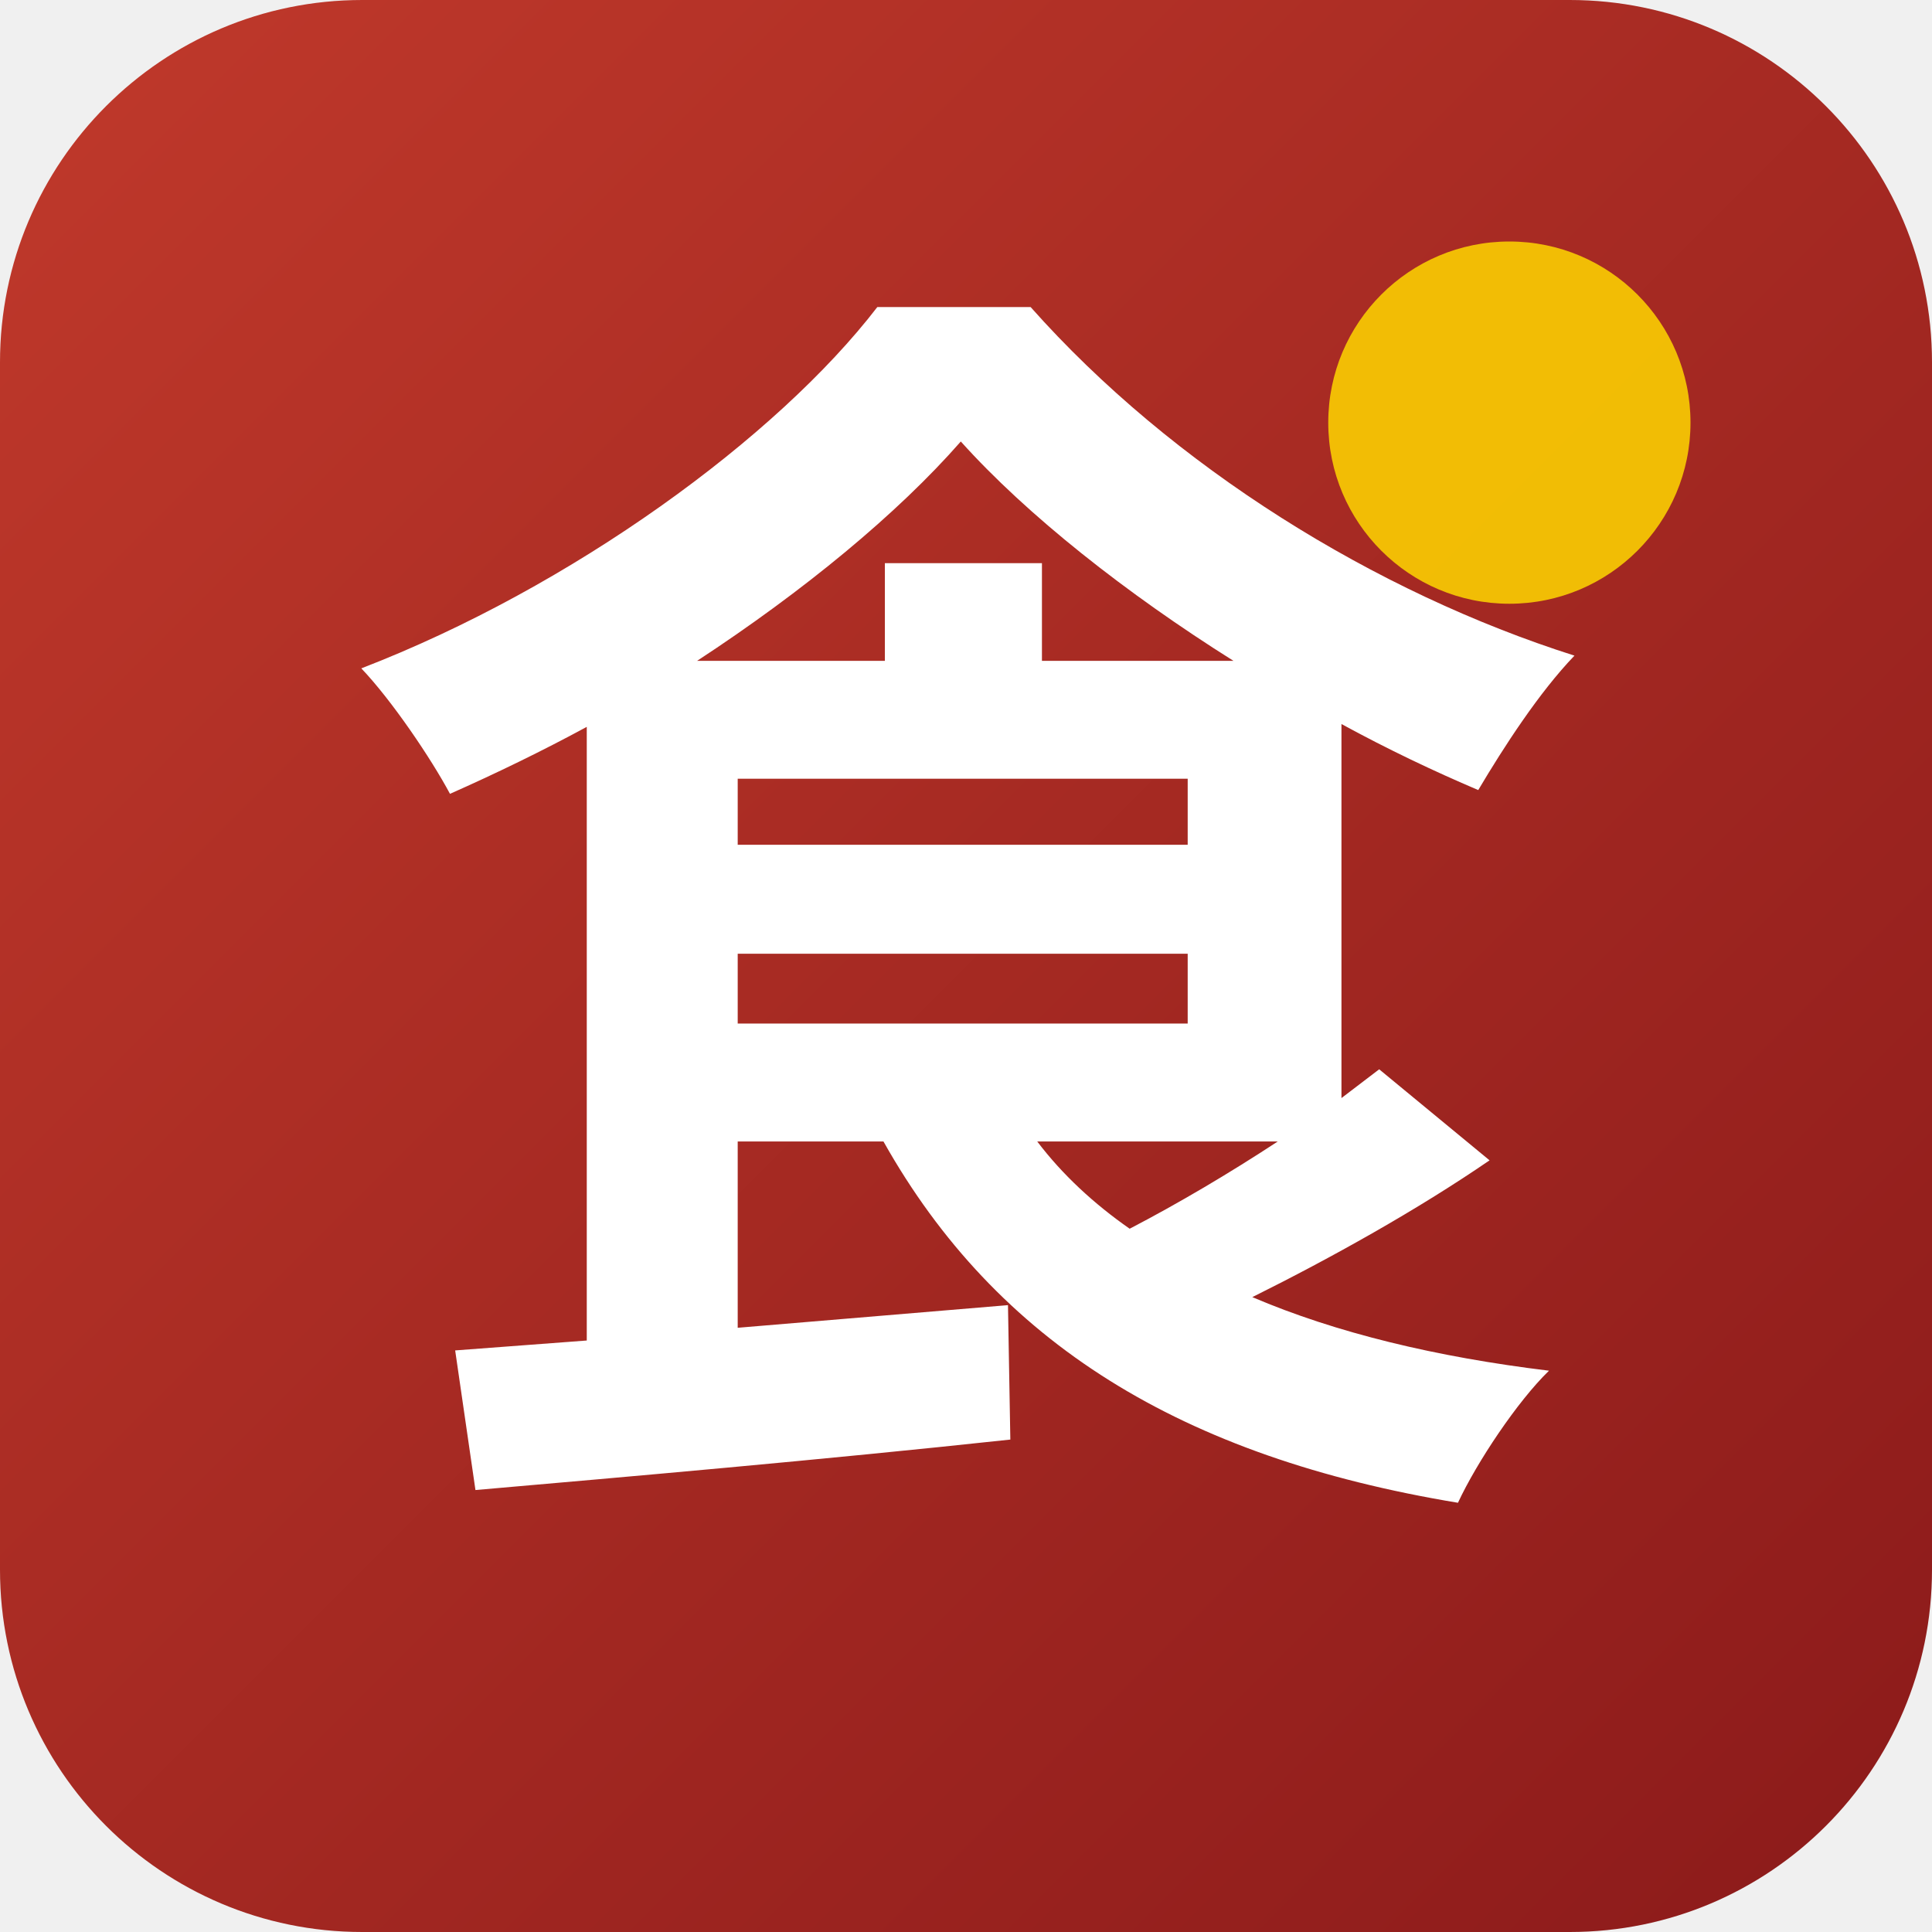
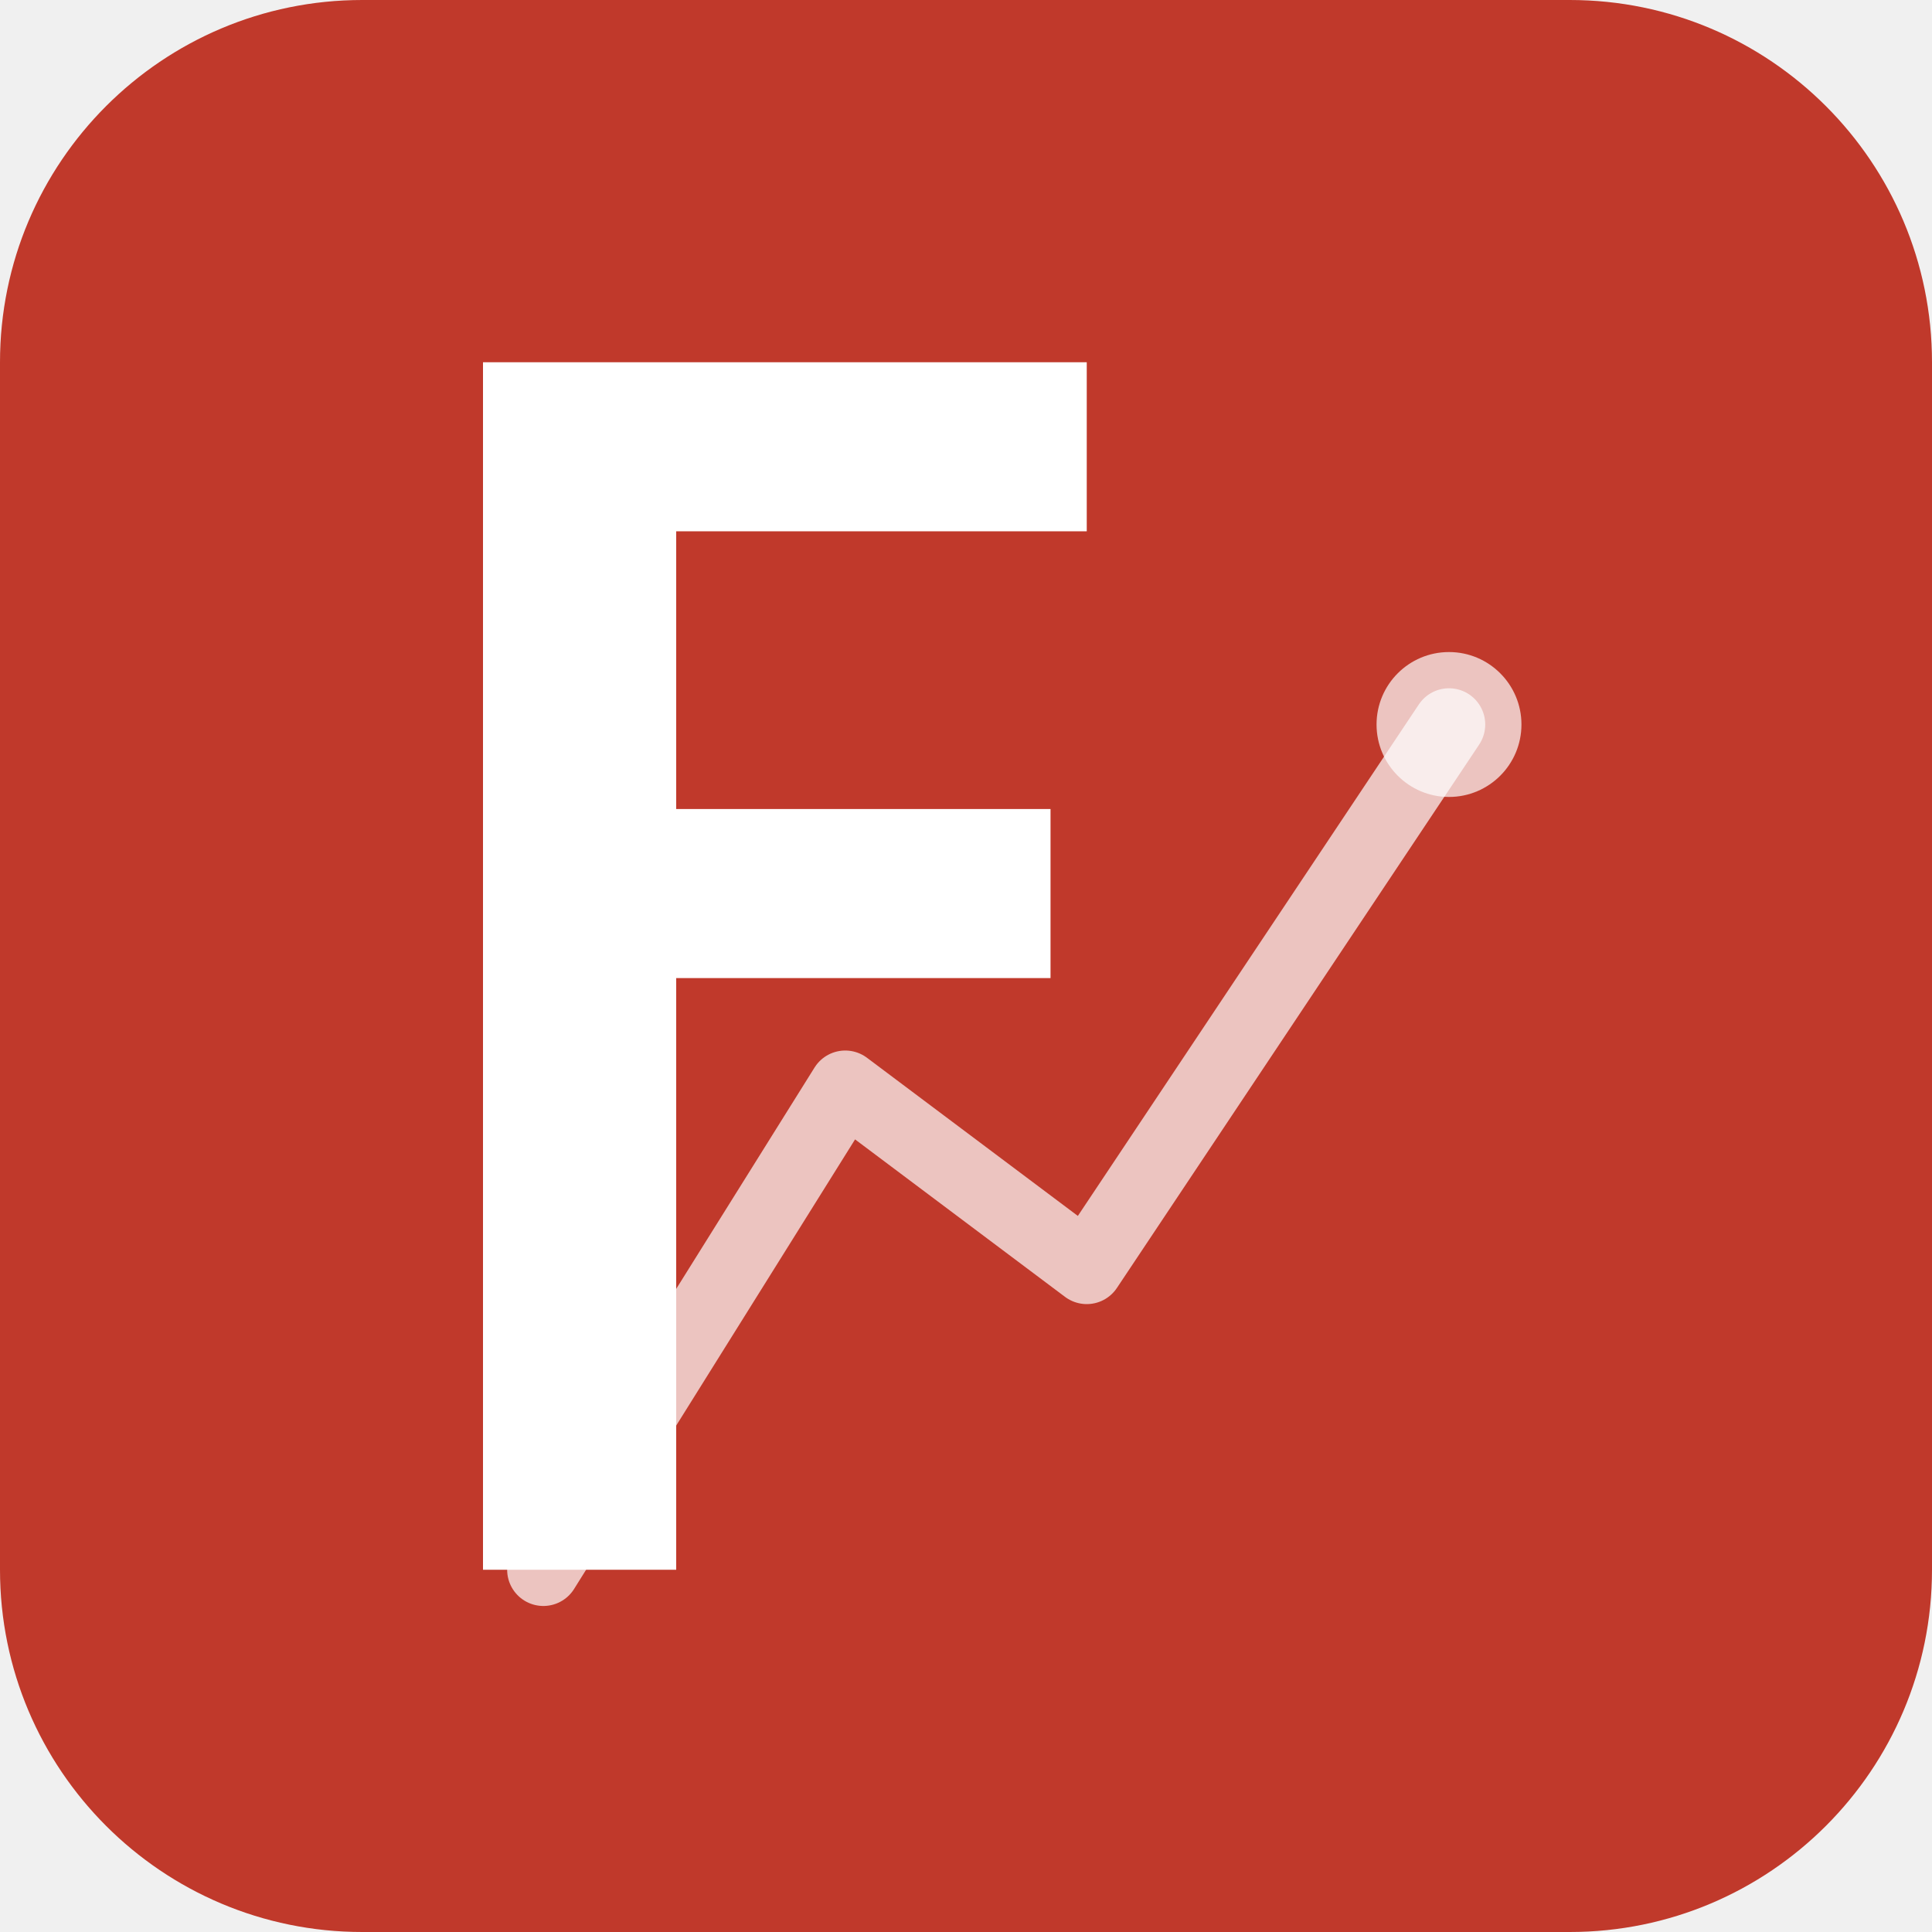
- <svg xmlns="http://www.w3.org/2000/svg" viewBox="0 0 64 64">
-   <defs>
-     <linearGradient id="bg" x1="0" y1="0" x2="1" y2="1">
-       <stop offset="0%" stop-color="#C0392B" />
-       <stop offset="100%" stop-color="#8B1A1A" />
-     </linearGradient>
-   </defs>
-   <rect width="64" height="64" rx="12" fill="url(#bg)" />
-   <text x="32" y="46" font-size="42" font-family="serif" font-weight="bold" fill="#fff" text-anchor="middle" letter-spacing="-2">食</text>
-   <circle cx="50" cy="14" r="6" fill="#FFD700" opacity=".85" />
+ <svg xmlns="http://www.w3.org/2000/svg" viewBox="0 0 32 32" width="32" height="32">
+   <rect width="32" height="32" rx="6" fill="#C0392B" />
+   <path d="M8 6h10v2.8H11.2v4.6h6.2v2.8h-6.2V26H8V6z" fill="#fff" />
+   <path d="M9 26l5-8 4 3 6-9" fill="none" stroke="#fff" stroke-width="1.2" stroke-linecap="round" stroke-linejoin="round" opacity="0.7" />
+   <circle cx="24" cy="12" r="1.2" fill="#fff" opacity="0.7" />
</svg>
